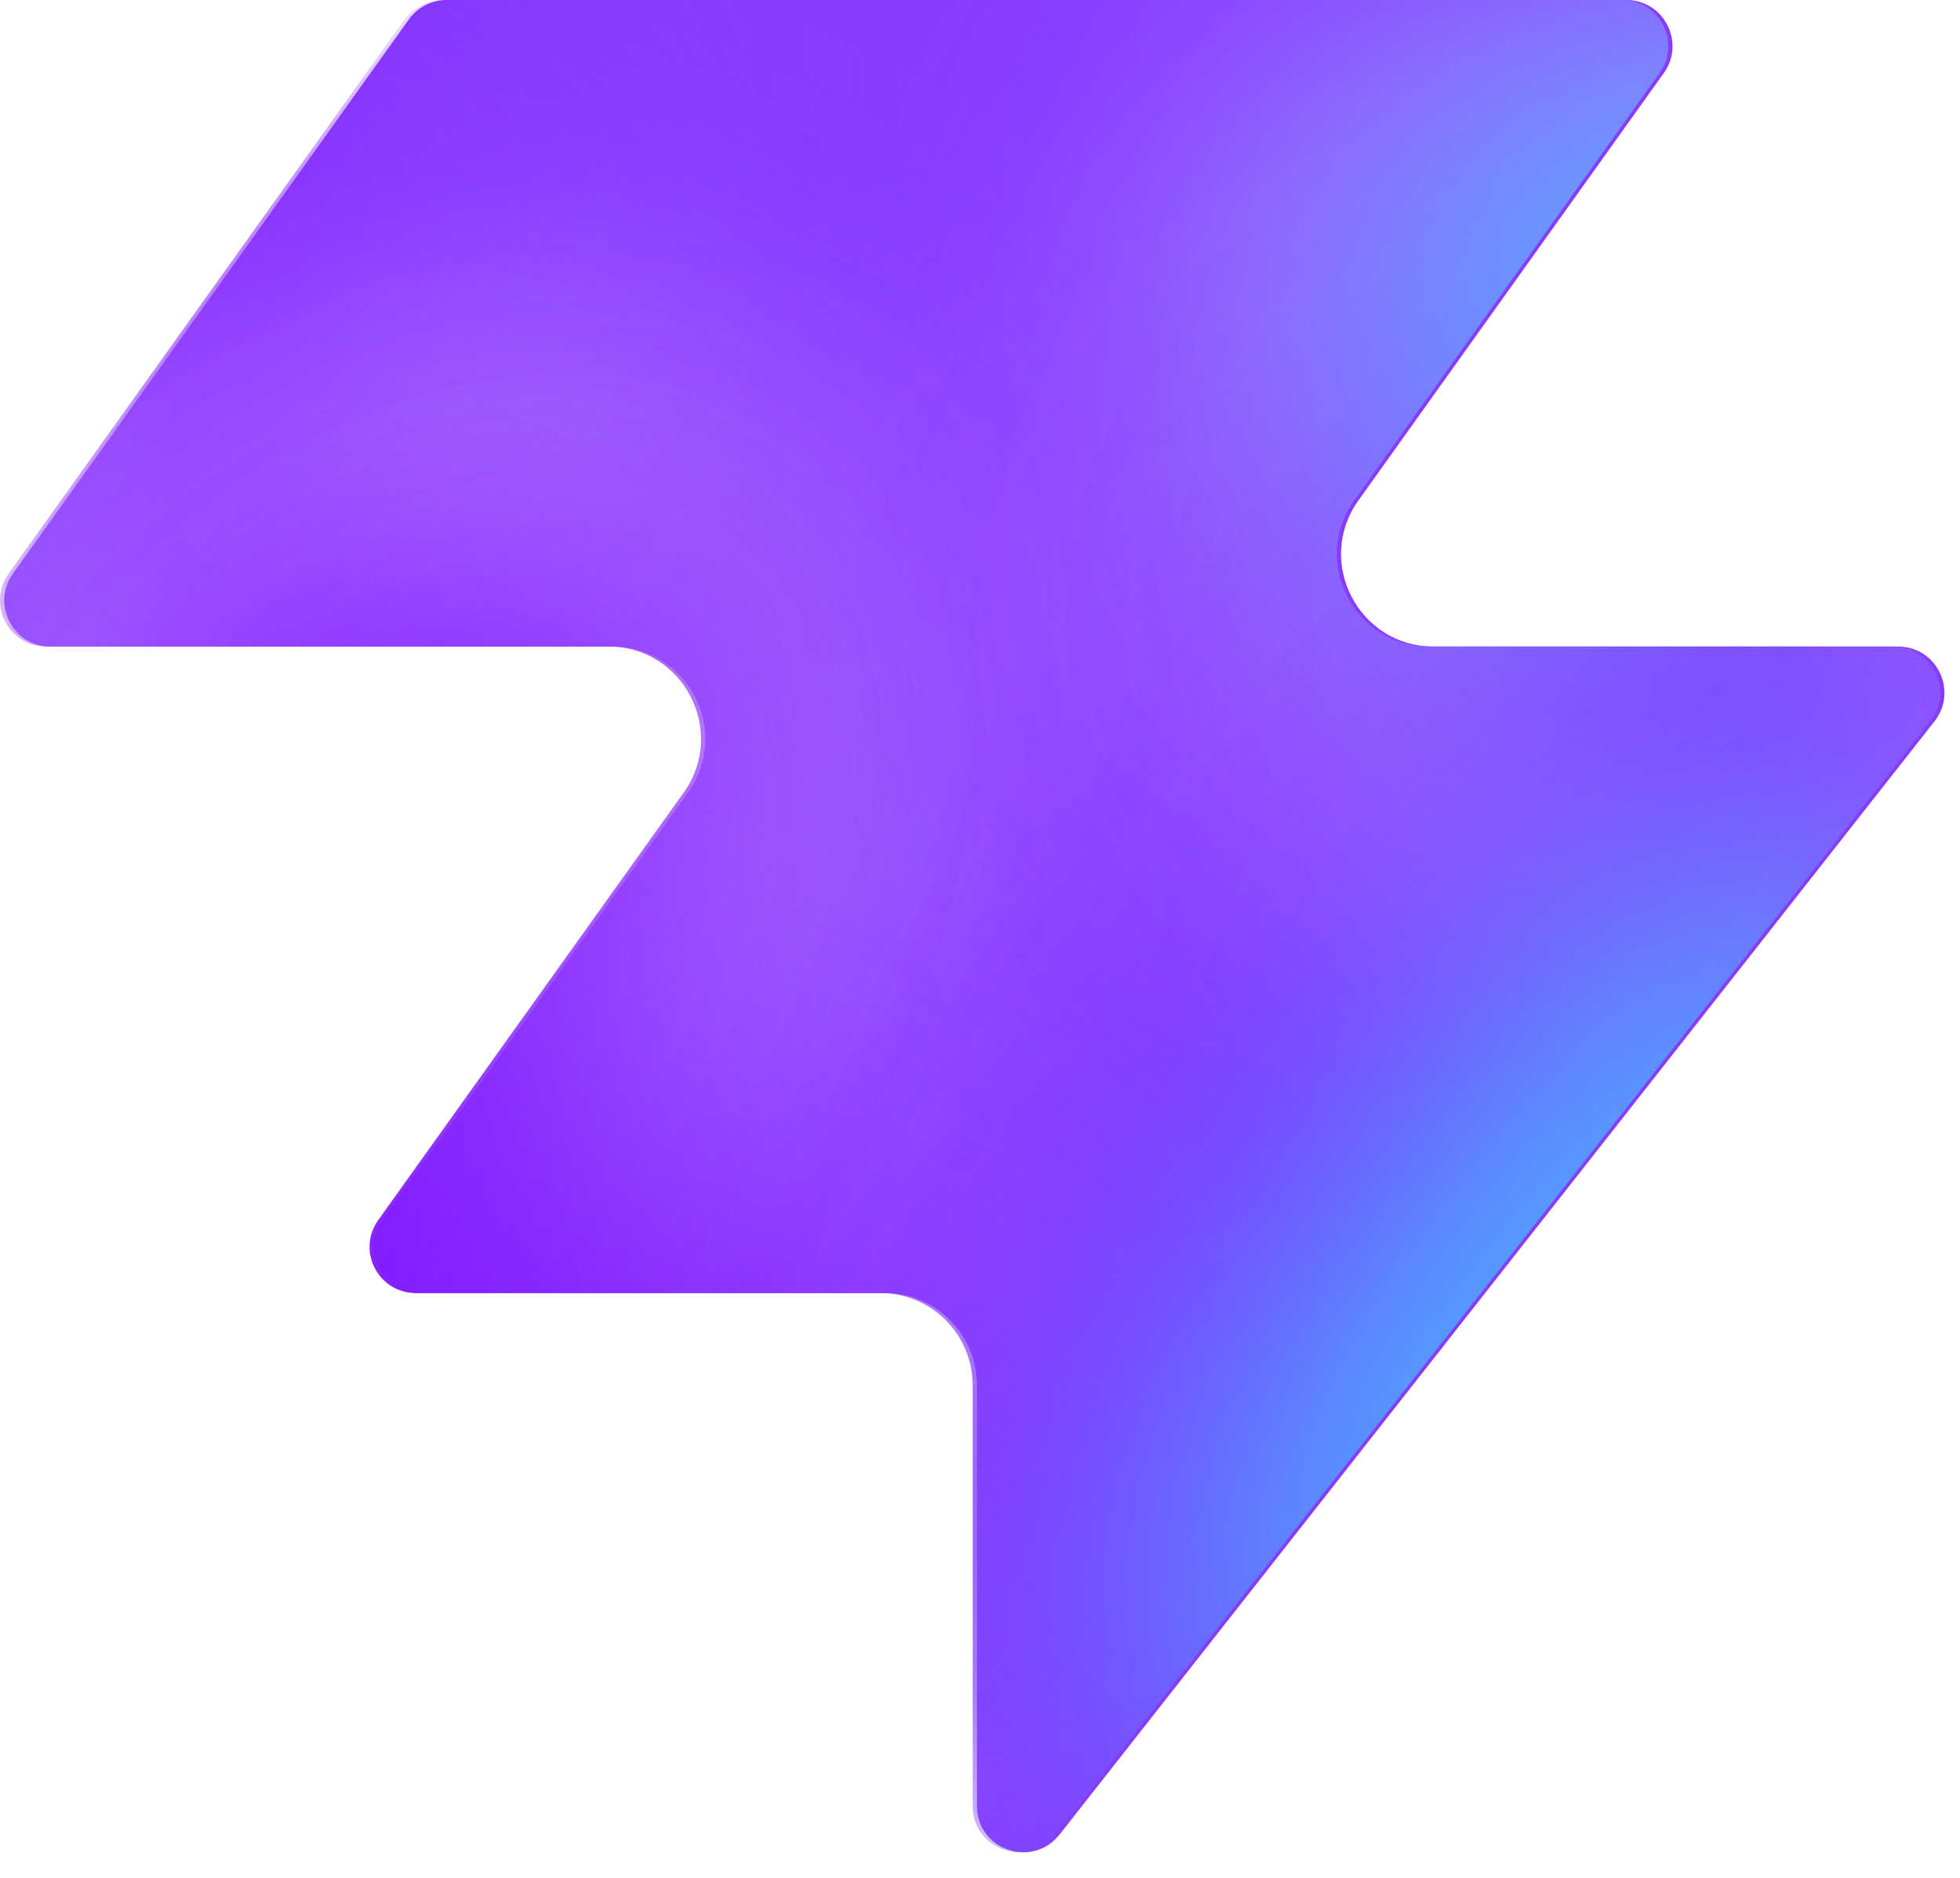
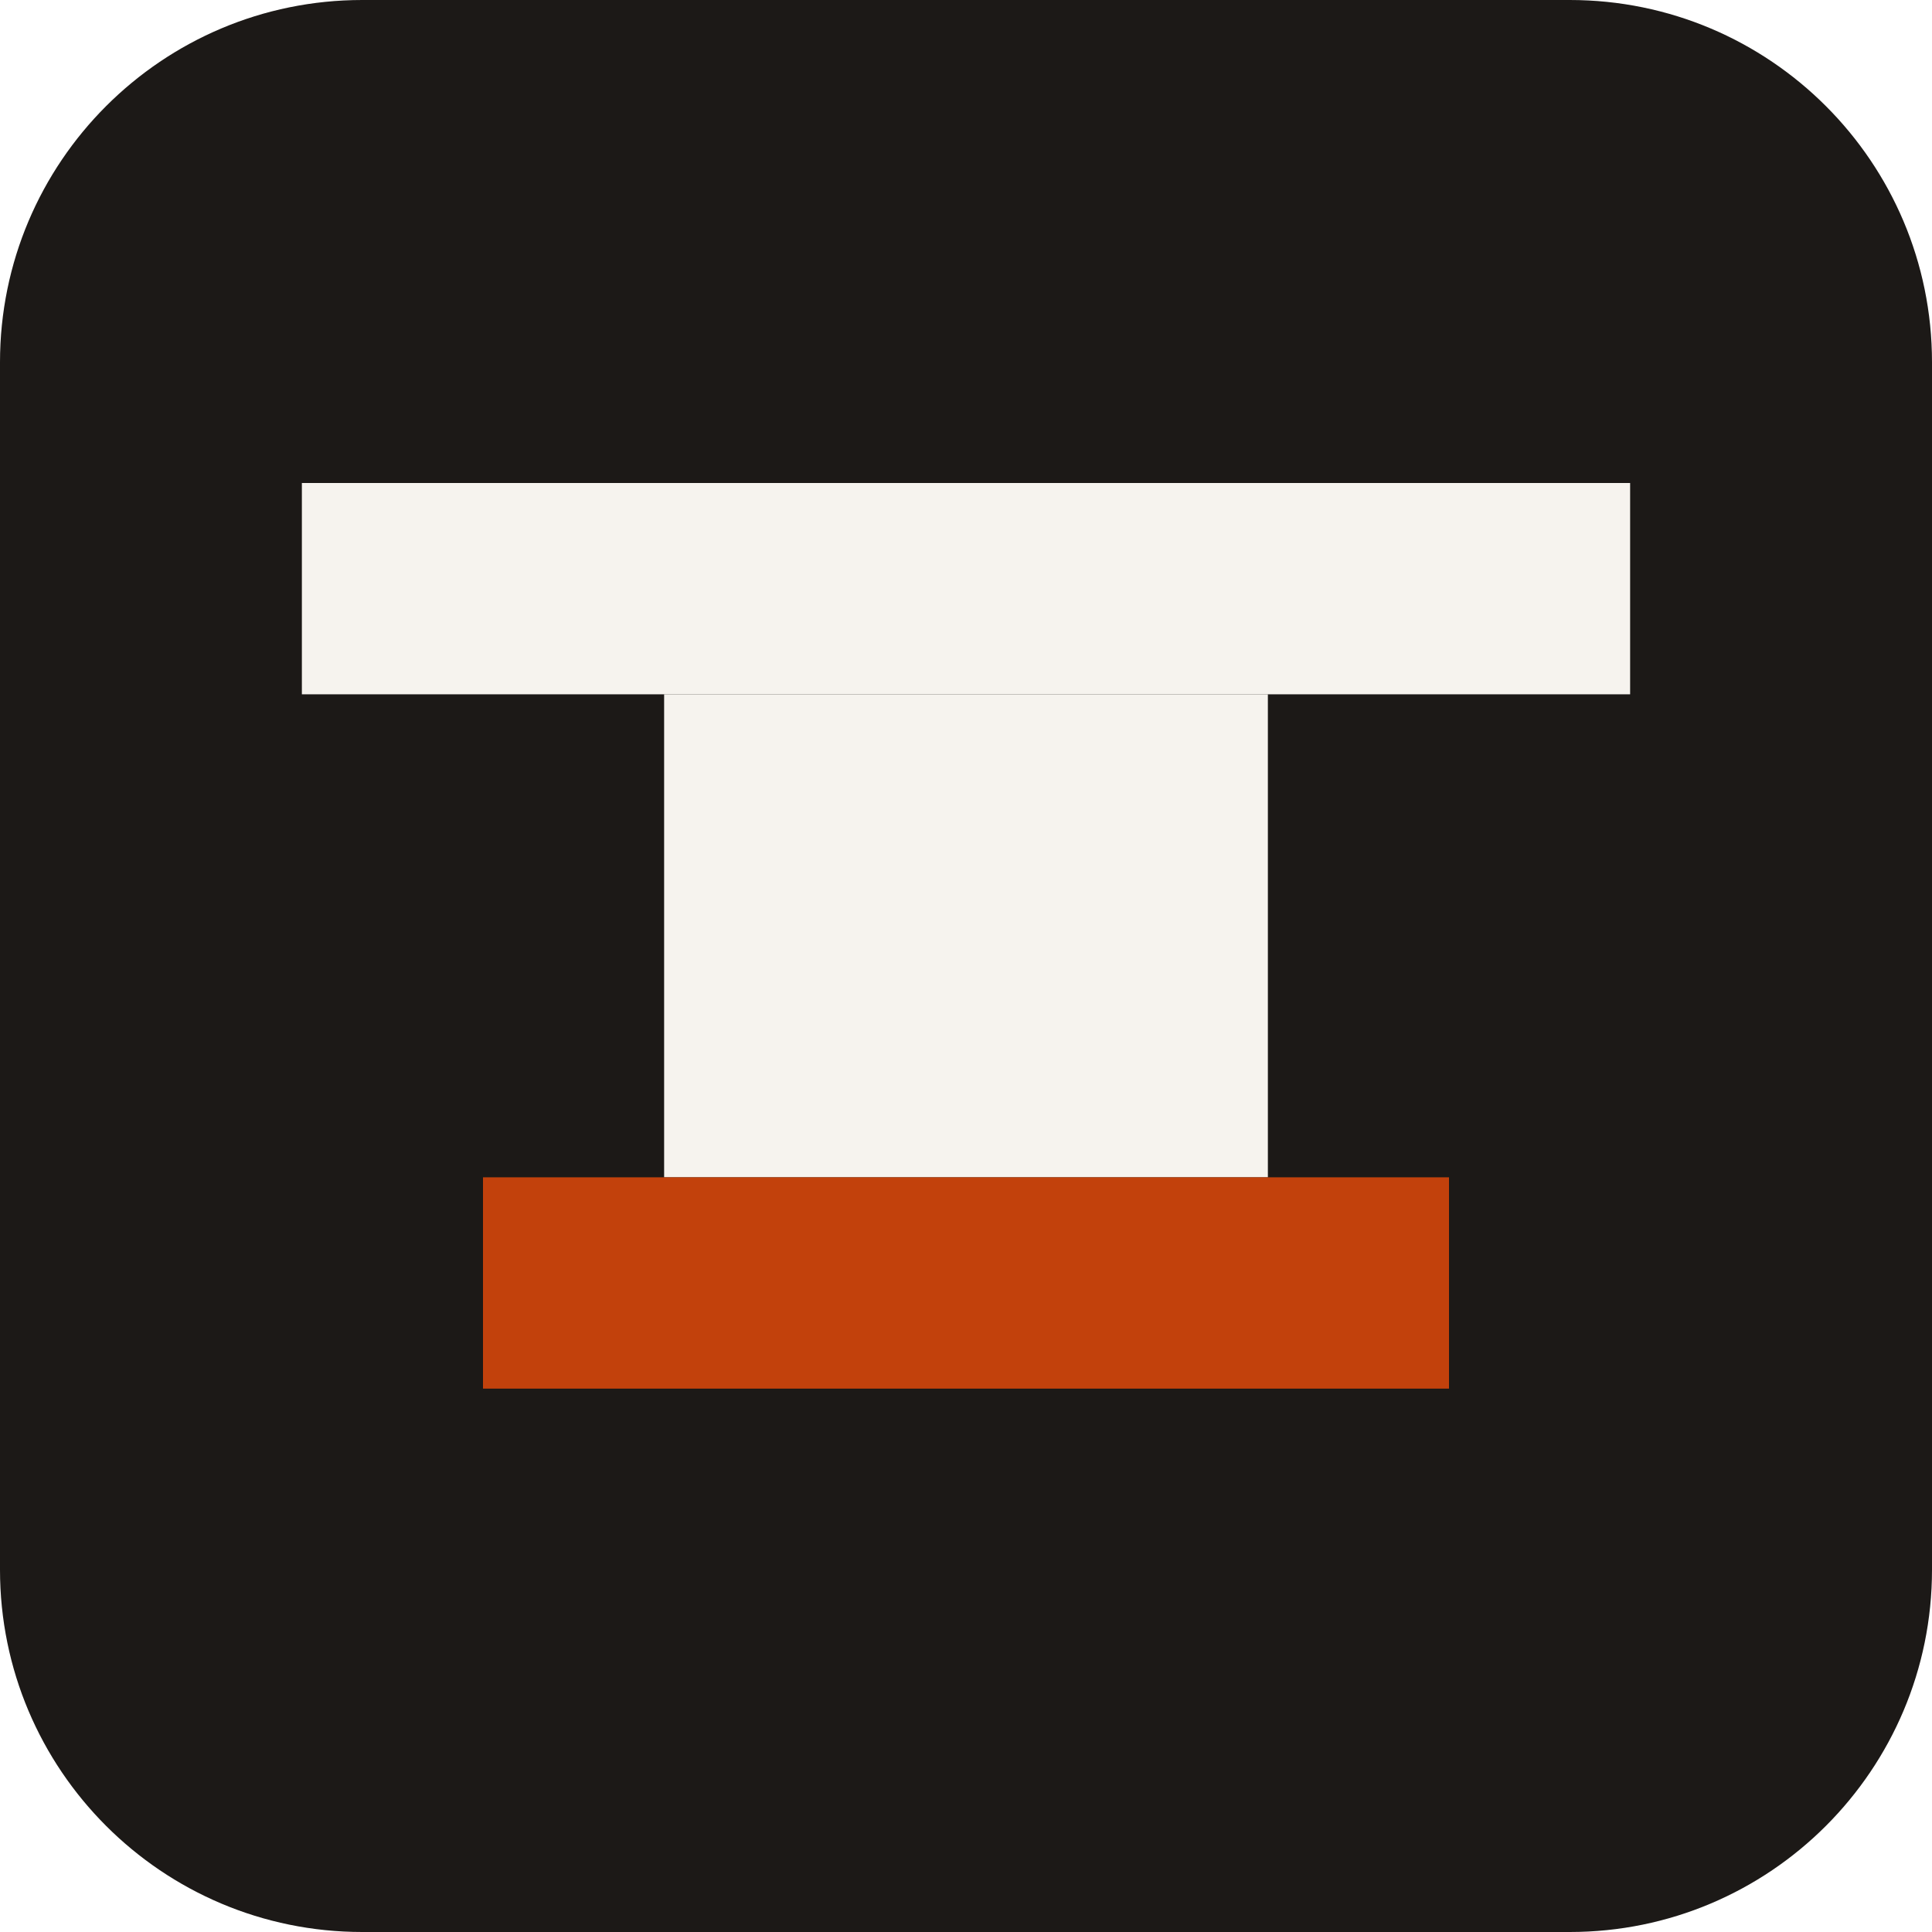
- <svg xmlns="http://www.w3.org/2000/svg" width="48" height="46" fill="none" viewBox="0 0 48 46">
-   <path fill="#863bff" d="M25.946 44.938c-.664.845-2.021.375-2.021-.698V33.937a2.26 2.26 0 0 0-2.262-2.262H10.287c-.92 0-1.456-1.04-.92-1.788l7.48-10.471c1.07-1.497 0-3.578-1.842-3.578H1.237c-.92 0-1.456-1.04-.92-1.788L10.013.474c.214-.297.556-.474.92-.474h28.894c.92 0 1.456 1.04.92 1.788l-7.48 10.471c-1.07 1.498 0 3.579 1.842 3.579h11.377c.943 0 1.473 1.088.89 1.83L25.947 44.94z" style="fill:#863bff;fill:color(display-p3 .525 .23 1);fill-opacity:1" />
-   <mask id="a" width="48" height="46" x="0" y="0" maskUnits="userSpaceOnUse" style="mask-type:alpha">
-     <path fill="#000" d="M25.842 44.938c-.664.844-2.021.375-2.021-.698V33.937a2.26 2.26 0 0 0-2.262-2.262H10.183c-.92 0-1.456-1.04-.92-1.788l7.48-10.471c1.07-1.498 0-3.579-1.842-3.579H1.133c-.92 0-1.456-1.04-.92-1.787L9.91.473c.214-.297.556-.474.92-.474h28.894c.92 0 1.456 1.04.92 1.788l-7.48 10.471c-1.07 1.498 0 3.578 1.842 3.578h11.377c.943 0 1.473 1.088.89 1.832L25.843 44.94z" style="fill:#000;fill-opacity:1" />
-   </mask>
-   <g mask="url(#a)">
-     <g filter="url(#b)">
-       <ellipse cx="5.508" cy="14.704" fill="#ede6ff" rx="5.508" ry="14.704" style="fill:#ede6ff;fill:color(display-p3 .927 .903 1);fill-opacity:1" transform="matrix(.00324 1 1 -.00324 -4.47 31.516)" />
-     </g>
-     <g filter="url(#c)">
-       <ellipse cx="10.399" cy="29.851" fill="#ede6ff" rx="10.399" ry="29.851" style="fill:#ede6ff;fill:color(display-p3 .927 .903 1);fill-opacity:1" transform="matrix(.00324 1 1 -.00324 -39.328 7.883)" />
-     </g>
-     <g filter="url(#d)">
-       <ellipse cx="5.508" cy="30.487" fill="#7e14ff" rx="5.508" ry="30.487" style="fill:#7e14ff;fill:color(display-p3 .492 .077 1);fill-opacity:1" transform="rotate(89.814 -25.913 -14.639)scale(1 -1)" />
-     </g>
-     <g filter="url(#e)">
-       <ellipse cx="5.508" cy="30.599" fill="#7e14ff" rx="5.508" ry="30.599" style="fill:#7e14ff;fill:color(display-p3 .492 .077 1);fill-opacity:1" transform="rotate(89.814 -32.644 -3.334)scale(1 -1)" />
-     </g>
-     <g filter="url(#f)">
-       <ellipse cx="5.508" cy="30.599" fill="#7e14ff" rx="5.508" ry="30.599" style="fill:#7e14ff;fill:color(display-p3 .492 .077 1);fill-opacity:1" transform="matrix(.00324 1 1 -.00324 -34.34 30.47)" />
-     </g>
-     <g filter="url(#g)">
-       <ellipse cx="14.072" cy="22.078" fill="#ede6ff" rx="14.072" ry="22.078" style="fill:#ede6ff;fill:color(display-p3 .927 .903 1);fill-opacity:1" transform="rotate(93.35 24.506 48.493)scale(-1 1)" />
-     </g>
-     <g filter="url(#h)">
-       <ellipse cx="3.47" cy="21.501" fill="#7e14ff" rx="3.47" ry="21.501" style="fill:#7e14ff;fill:color(display-p3 .492 .077 1);fill-opacity:1" transform="rotate(89.009 28.708 47.59)scale(-1 1)" />
-     </g>
-     <g filter="url(#i)">
-       <ellipse cx="3.47" cy="21.501" fill="#7e14ff" rx="3.47" ry="21.501" style="fill:#7e14ff;fill:color(display-p3 .492 .077 1);fill-opacity:1" transform="rotate(89.009 28.708 47.59)scale(-1 1)" />
-     </g>
-     <g filter="url(#j)">
-       <ellipse cx=".387" cy="8.972" fill="#7e14ff" rx="4.407" ry="29.108" style="fill:#7e14ff;fill:color(display-p3 .492 .077 1);fill-opacity:1" transform="rotate(39.51 .387 8.972)" />
-     </g>
-     <g filter="url(#k)">
-       <ellipse cx="47.523" cy="-6.092" fill="#7e14ff" rx="4.407" ry="29.108" style="fill:#7e14ff;fill:color(display-p3 .492 .077 1);fill-opacity:1" transform="rotate(37.892 47.523 -6.092)" />
-     </g>
-     <g filter="url(#l)">
-       <ellipse cx="41.412" cy="6.333" fill="#47bfff" rx="5.971" ry="9.665" style="fill:#47bfff;fill:color(display-p3 .28 .748 1);fill-opacity:1" transform="rotate(37.892 41.412 6.333)" />
-     </g>
-     <g filter="url(#m)">
-       <ellipse cx="-1.879" cy="38.332" fill="#7e14ff" rx="4.407" ry="29.108" style="fill:#7e14ff;fill:color(display-p3 .492 .077 1);fill-opacity:1" transform="rotate(37.892 -1.88 38.332)" />
-     </g>
-     <g filter="url(#n)">
-       <ellipse cx="-1.879" cy="38.332" fill="#7e14ff" rx="4.407" ry="29.108" style="fill:#7e14ff;fill:color(display-p3 .492 .077 1);fill-opacity:1" transform="rotate(37.892 -1.88 38.332)" />
-     </g>
-     <g filter="url(#o)">
-       <ellipse cx="35.651" cy="29.907" fill="#7e14ff" rx="4.407" ry="29.108" style="fill:#7e14ff;fill:color(display-p3 .492 .077 1);fill-opacity:1" transform="rotate(37.892 35.651 29.907)" />
-     </g>
-     <g filter="url(#p)">
-       <ellipse cx="38.418" cy="32.4" fill="#47bfff" rx="5.971" ry="15.297" style="fill:#47bfff;fill:color(display-p3 .28 .748 1);fill-opacity:1" transform="rotate(37.892 38.418 32.4)" />
-     </g>
-   </g>
-   <defs>
-     <filter id="b" width="60.045" height="41.654" x="-19.77" y="16.149" color-interpolation-filters="sRGB" filterUnits="userSpaceOnUse">
-       <feFlood flood-opacity="0" result="BackgroundImageFix" />
-       <feBlend in="SourceGraphic" in2="BackgroundImageFix" result="shape" />
-       <feGaussianBlur result="effect1_foregroundBlur_2002_17158" stdDeviation="7.659" />
-     </filter>
-     <filter id="c" width="90.34" height="51.437" x="-54.613" y="-7.533" color-interpolation-filters="sRGB" filterUnits="userSpaceOnUse">
-       <feFlood flood-opacity="0" result="BackgroundImageFix" />
-       <feBlend in="SourceGraphic" in2="BackgroundImageFix" result="shape" />
-       <feGaussianBlur result="effect1_foregroundBlur_2002_17158" stdDeviation="7.659" />
-     </filter>
-     <filter id="d" width="79.355" height="29.4" x="-49.64" y="2.03" color-interpolation-filters="sRGB" filterUnits="userSpaceOnUse">
-       <feFlood flood-opacity="0" result="BackgroundImageFix" />
-       <feBlend in="SourceGraphic" in2="BackgroundImageFix" result="shape" />
-       <feGaussianBlur result="effect1_foregroundBlur_2002_17158" stdDeviation="4.596" />
-     </filter>
-     <filter id="e" width="79.579" height="29.4" x="-45.045" y="20.029" color-interpolation-filters="sRGB" filterUnits="userSpaceOnUse">
-       <feFlood flood-opacity="0" result="BackgroundImageFix" />
-       <feBlend in="SourceGraphic" in2="BackgroundImageFix" result="shape" />
-       <feGaussianBlur result="effect1_foregroundBlur_2002_17158" stdDeviation="4.596" />
-     </filter>
-     <filter id="f" width="79.579" height="29.4" x="-43.513" y="21.178" color-interpolation-filters="sRGB" filterUnits="userSpaceOnUse">
-       <feFlood flood-opacity="0" result="BackgroundImageFix" />
-       <feBlend in="SourceGraphic" in2="BackgroundImageFix" result="shape" />
-       <feGaussianBlur result="effect1_foregroundBlur_2002_17158" stdDeviation="4.596" />
-     </filter>
-     <filter id="g" width="74.749" height="58.852" x="15.756" y="-17.901" color-interpolation-filters="sRGB" filterUnits="userSpaceOnUse">
-       <feFlood flood-opacity="0" result="BackgroundImageFix" />
-       <feBlend in="SourceGraphic" in2="BackgroundImageFix" result="shape" />
-       <feGaussianBlur result="effect1_foregroundBlur_2002_17158" stdDeviation="7.659" />
-     </filter>
-     <filter id="h" width="61.377" height="25.362" x="23.548" y="2.284" color-interpolation-filters="sRGB" filterUnits="userSpaceOnUse">
-       <feFlood flood-opacity="0" result="BackgroundImageFix" />
-       <feBlend in="SourceGraphic" in2="BackgroundImageFix" result="shape" />
-       <feGaussianBlur result="effect1_foregroundBlur_2002_17158" stdDeviation="4.596" />
-     </filter>
-     <filter id="i" width="61.377" height="25.362" x="23.548" y="2.284" color-interpolation-filters="sRGB" filterUnits="userSpaceOnUse">
-       <feFlood flood-opacity="0" result="BackgroundImageFix" />
-       <feBlend in="SourceGraphic" in2="BackgroundImageFix" result="shape" />
-       <feGaussianBlur result="effect1_foregroundBlur_2002_17158" stdDeviation="4.596" />
-     </filter>
-     <filter id="j" width="56.045" height="63.649" x="-27.636" y="-22.853" color-interpolation-filters="sRGB" filterUnits="userSpaceOnUse">
-       <feFlood flood-opacity="0" result="BackgroundImageFix" />
-       <feBlend in="SourceGraphic" in2="BackgroundImageFix" result="shape" />
-       <feGaussianBlur result="effect1_foregroundBlur_2002_17158" stdDeviation="4.596" />
-     </filter>
-     <filter id="k" width="54.814" height="64.646" x="20.116" y="-38.415" color-interpolation-filters="sRGB" filterUnits="userSpaceOnUse">
-       <feFlood flood-opacity="0" result="BackgroundImageFix" />
-       <feBlend in="SourceGraphic" in2="BackgroundImageFix" result="shape" />
-       <feGaussianBlur result="effect1_foregroundBlur_2002_17158" stdDeviation="4.596" />
-     </filter>
-     <filter id="l" width="33.541" height="35.313" x="24.641" y="-11.323" color-interpolation-filters="sRGB" filterUnits="userSpaceOnUse">
-       <feFlood flood-opacity="0" result="BackgroundImageFix" />
-       <feBlend in="SourceGraphic" in2="BackgroundImageFix" result="shape" />
-       <feGaussianBlur result="effect1_foregroundBlur_2002_17158" stdDeviation="4.596" />
-     </filter>
-     <filter id="m" width="54.814" height="64.646" x="-29.286" y="6.009" color-interpolation-filters="sRGB" filterUnits="userSpaceOnUse">
-       <feFlood flood-opacity="0" result="BackgroundImageFix" />
-       <feBlend in="SourceGraphic" in2="BackgroundImageFix" result="shape" />
-       <feGaussianBlur result="effect1_foregroundBlur_2002_17158" stdDeviation="4.596" />
-     </filter>
-     <filter id="n" width="54.814" height="64.646" x="-29.286" y="6.009" color-interpolation-filters="sRGB" filterUnits="userSpaceOnUse">
-       <feFlood flood-opacity="0" result="BackgroundImageFix" />
-       <feBlend in="SourceGraphic" in2="BackgroundImageFix" result="shape" />
-       <feGaussianBlur result="effect1_foregroundBlur_2002_17158" stdDeviation="4.596" />
-     </filter>
-     <filter id="o" width="54.814" height="64.646" x="8.244" y="-2.416" color-interpolation-filters="sRGB" filterUnits="userSpaceOnUse">
-       <feFlood flood-opacity="0" result="BackgroundImageFix" />
-       <feBlend in="SourceGraphic" in2="BackgroundImageFix" result="shape" />
-       <feGaussianBlur result="effect1_foregroundBlur_2002_17158" stdDeviation="4.596" />
-     </filter>
-     <filter id="p" width="39.409" height="43.623" x="18.713" y="10.588" color-interpolation-filters="sRGB" filterUnits="userSpaceOnUse">
-       <feFlood flood-opacity="0" result="BackgroundImageFix" />
-       <feBlend in="SourceGraphic" in2="BackgroundImageFix" result="shape" />
-       <feGaussianBlur result="effect1_foregroundBlur_2002_17158" stdDeviation="4.596" />
-     </filter>
-   </defs>
+ <svg xmlns="http://www.w3.org/2000/svg" viewBox="0 0 32 32">
+   <rect width="32" height="32" rx="6" fill="#1c1917" />
+   <path fill="#f6f3ee" d="M5 8h22v3.5H5z" />
+   <path fill="#f6f3ee" d="M11 11.5h10v8H11z" />
+   <path fill="#c2410c" d="M8 19.5h16v3.5H8z" />
</svg>
